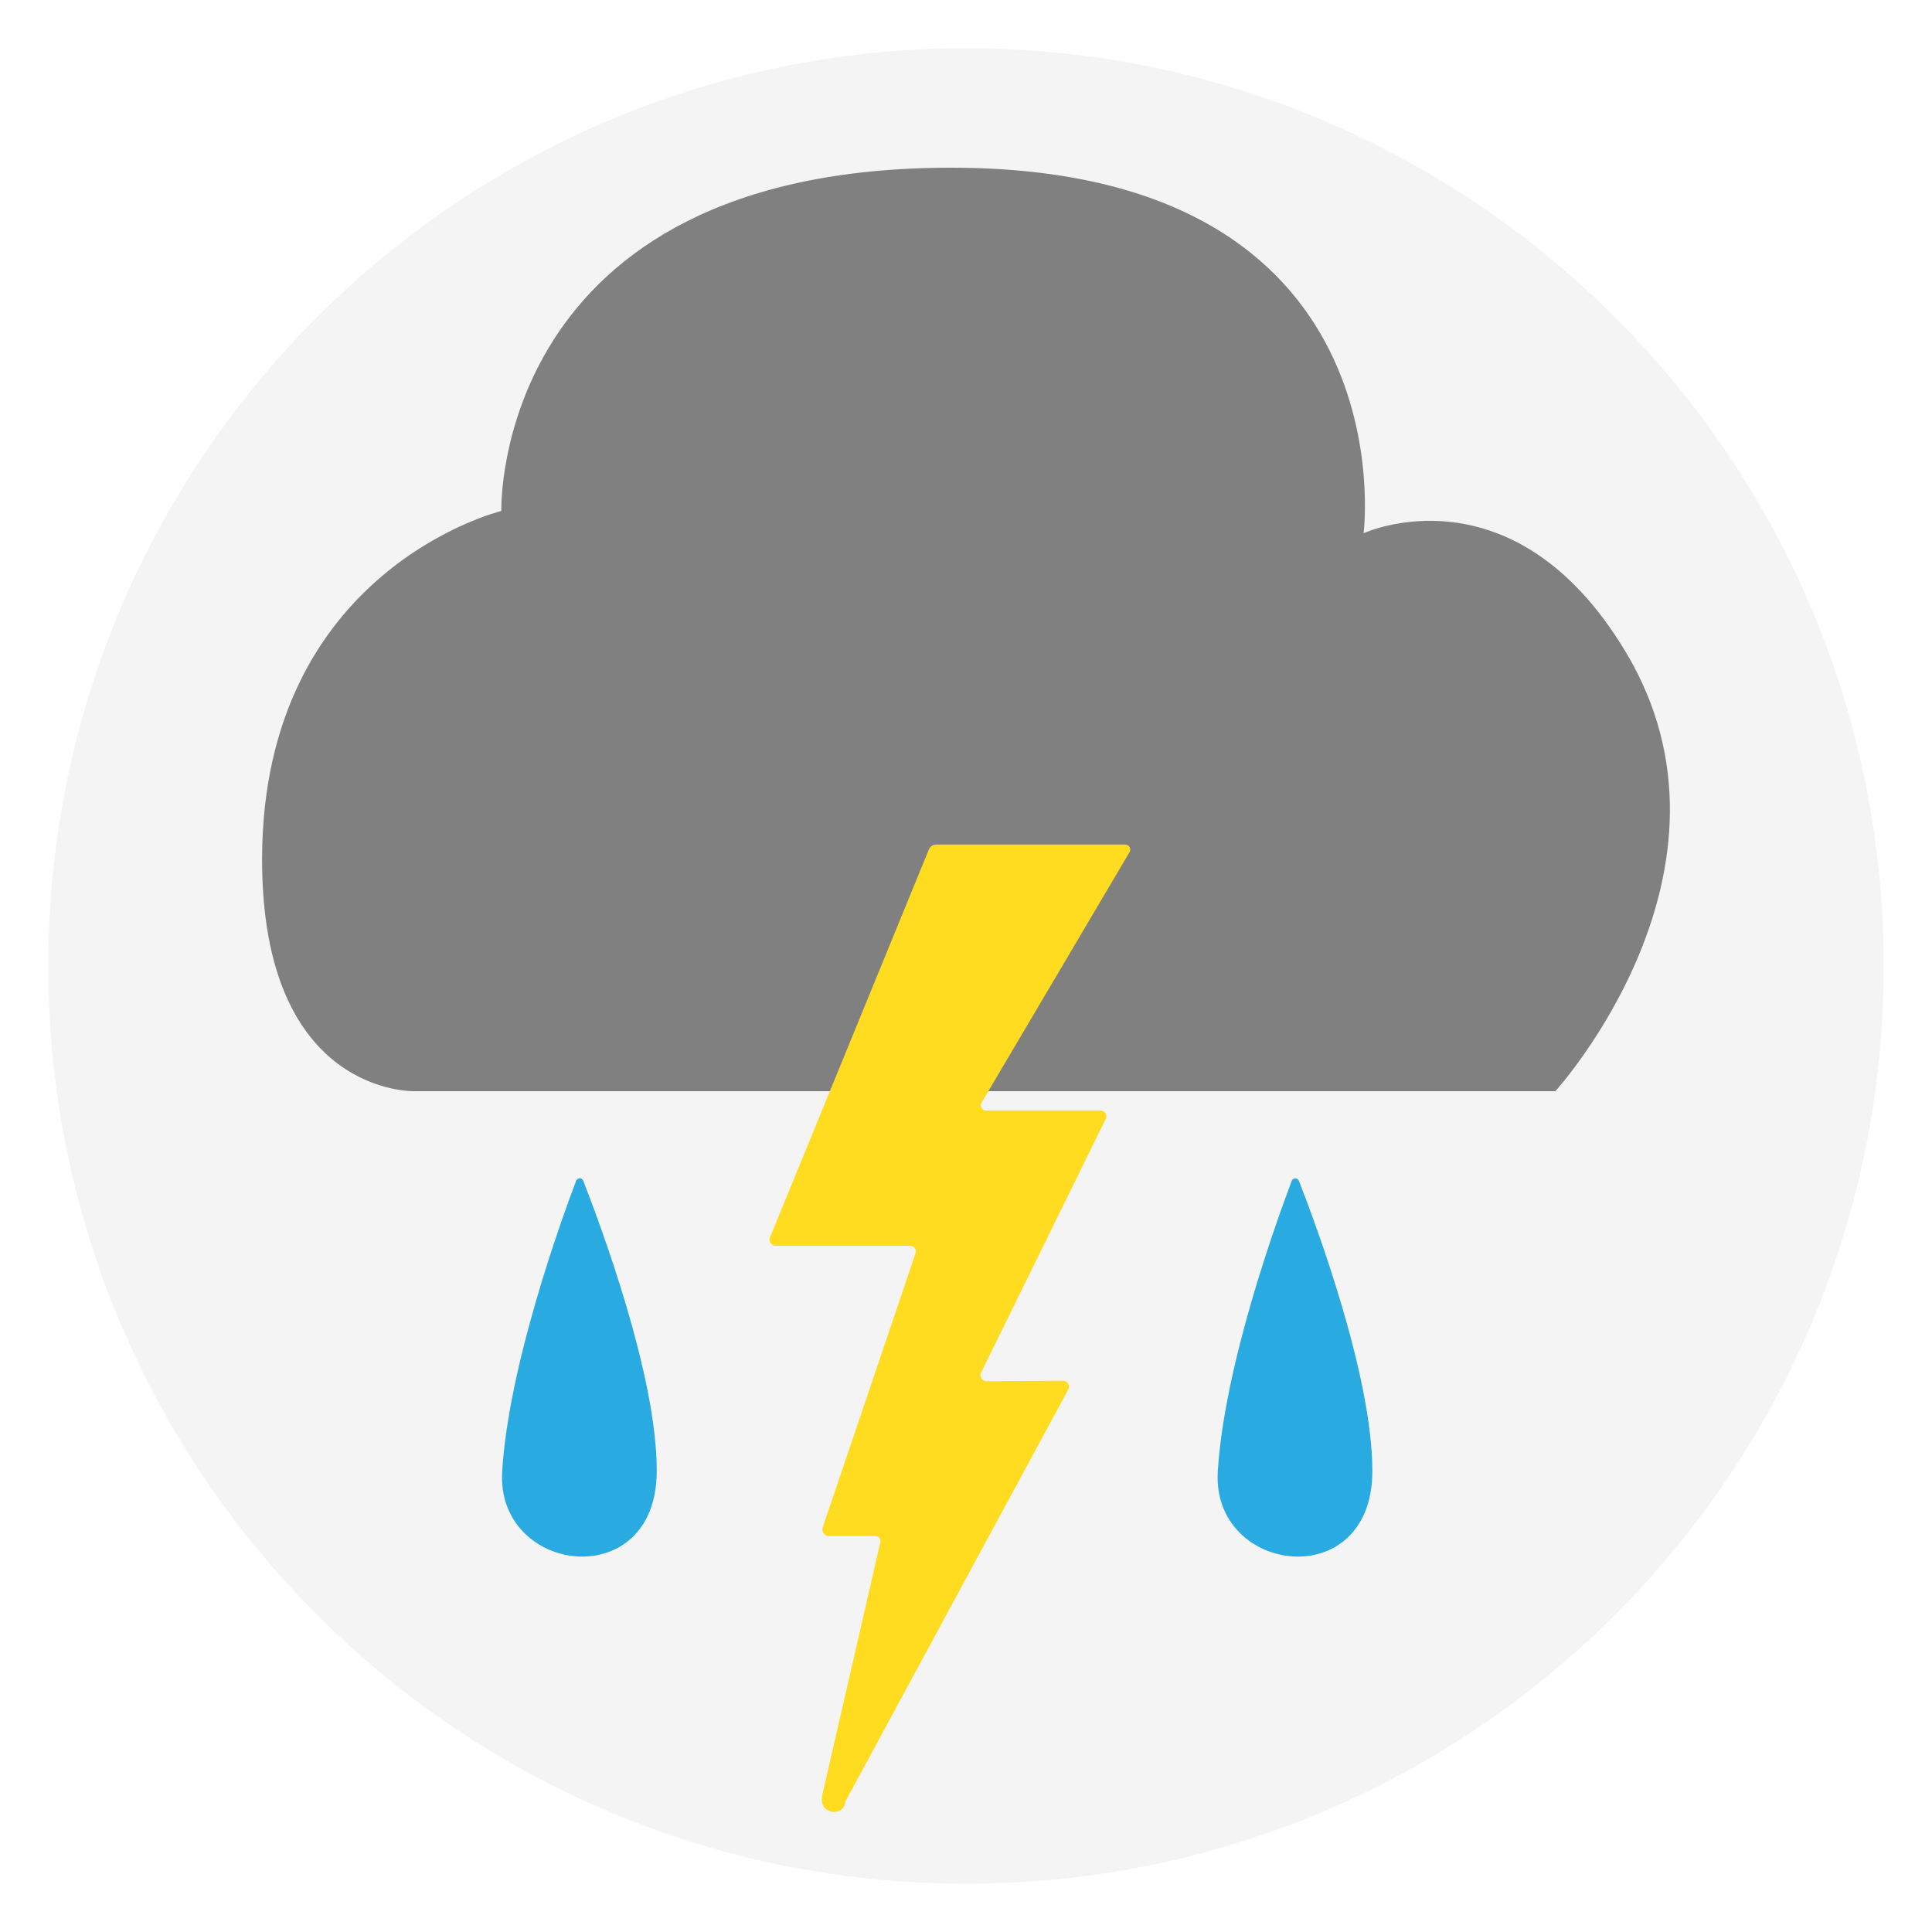
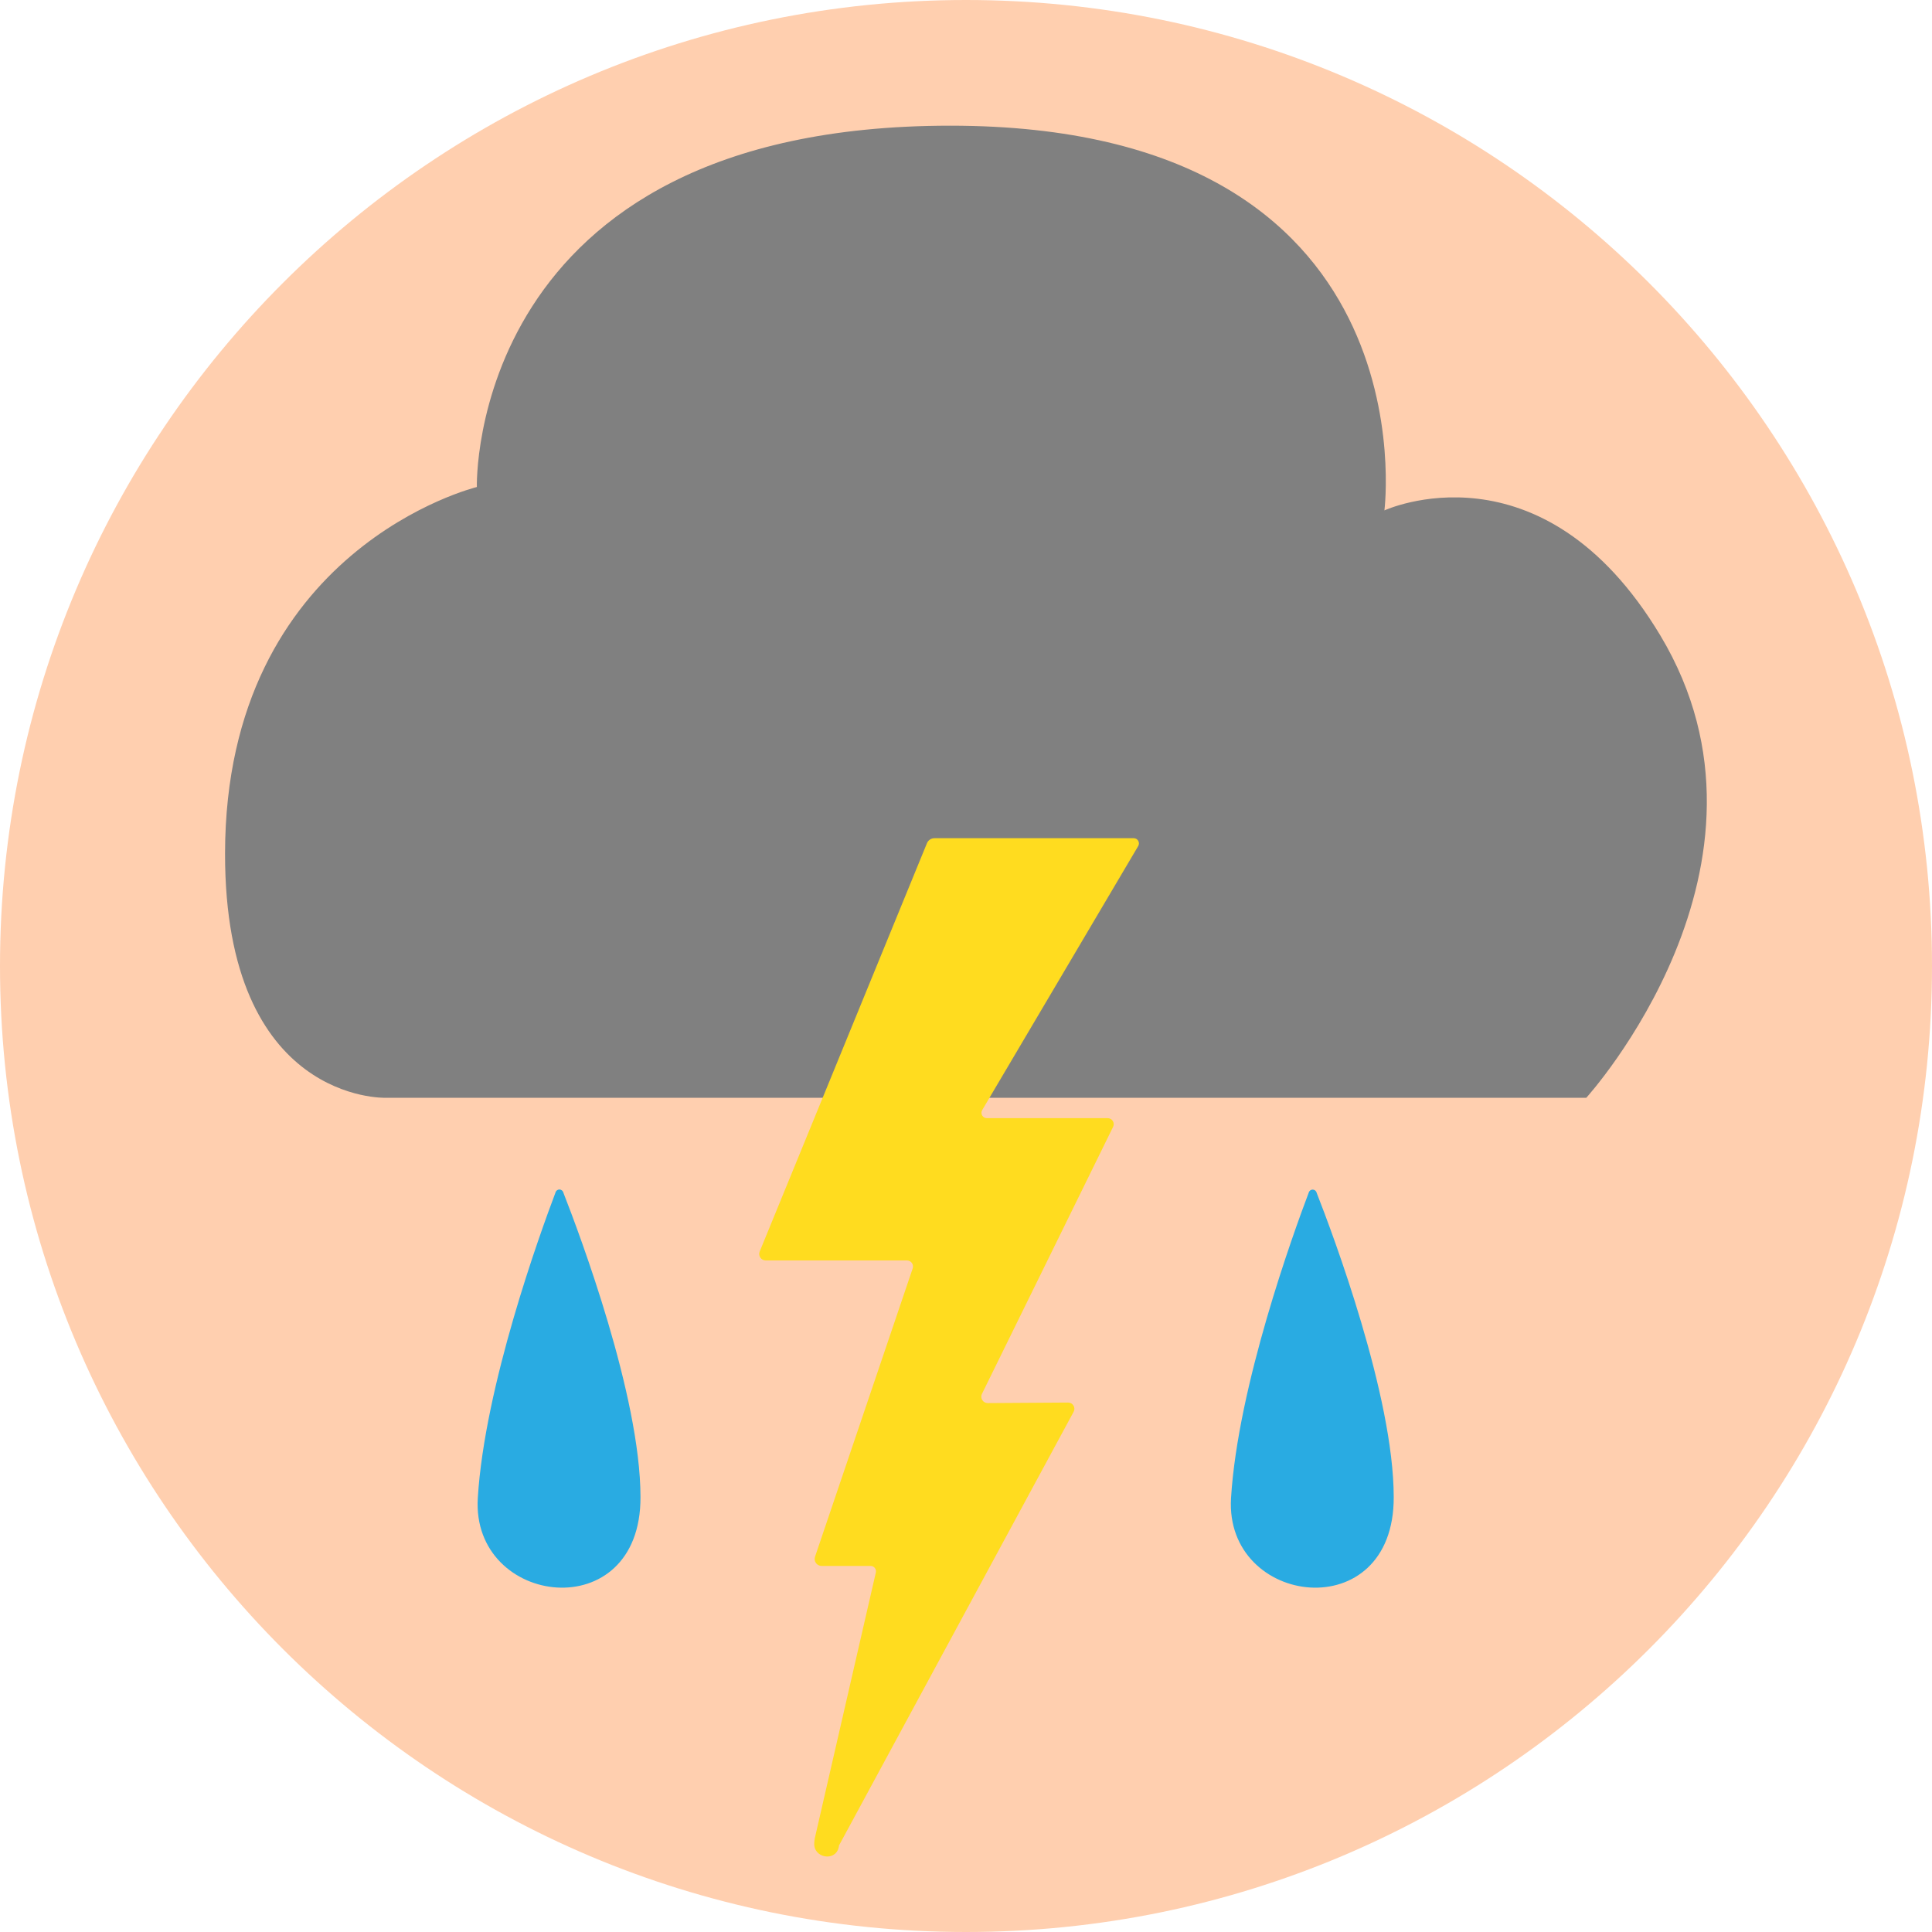
- <svg xmlns="http://www.w3.org/2000/svg" viewBox="0 0 500 500">
+ <svg xmlns="http://www.w3.org/2000/svg" viewBox="0 0 475 475">
  <defs>
-     <style>.cls-1{fill:#d3d3d3;opacity:0.25;}.cls-2{fill:gray;}.cls-3{fill:#ffdc1f;}.cls-4{fill:#29abe2;}</style>
+     <style>.cls-1{fill:#ffcfaf;}.cls-2{fill:gray;}.cls-3{fill:#ffdc1f;}.cls-4{fill:#29abe2;}</style>
  </defs>
-   <g id="thunder">
-     <circle class="cls-1" cx="250" cy="250" r="237.5" />
-     <path class="cls-2" d="M107.22,282.4H402.53s52.05-57.26,18.2-113.68C391.57,120.12,352.9,138,352.9,138S365,43.4,246.12,43.4s-116.38,88.84-116.38,88.84-61.83,15-61.91,90.1C67.76,283.63,107.22,282.4,107.22,282.4Z" />
-     <path class="cls-3" d="M242.24,218.58h49a1.28,1.28,0,0,1,1.1,1.93L254,285.41a1.32,1.32,0,0,0,1.14,2h29.71a1.48,1.48,0,0,1,1.33,2.13L253.92,355.2a1.57,1.57,0,0,0,1.42,2.26l19.75-.13a1.54,1.54,0,0,1,1.37,2.28L218.77,466.24c0,.17-.05.34-.08.5-.85,3.54-6.23,2.55-6-1.09a8.44,8.44,0,0,1,.14-1.22l15-65.3a1.32,1.32,0,0,0-1.29-1.61h-12a1.71,1.71,0,0,1-1.62-2.26l24-70.85a1.49,1.49,0,0,0-1.41-2H200.76a1.59,1.59,0,0,1-1.48-2.2l41.14-100.43A2,2,0,0,1,242.24,218.58Z" />
-     <path class="cls-4" d="M151,305.73a1,1,0,0,0-1.95,0c-3.76,9.94-17.42,47.57-19.09,75.1-1.63,26.69,40.12,32,40-.28C170,355.7,155,316,151,305.73Z" />
-     <path class="cls-4" d="M336.2,305.73a1,1,0,0,0-1.94,0c-3.77,9.94-17.42,47.57-19.1,75.1-1.62,26.69,40.13,32,40-.28C355.14,355.7,340.22,316,336.2,305.73Z" />
+   <g id="Layer_2" data-name="Layer 2">
+     <g id="thunder">
+       <circle class="cls-1" cx="237.5" cy="237.5" r="237.5" />
+       <path class="cls-2" d="M94.72,269.9H390s52.05-57.26,18.2-113.68c-29.16-48.6-67.83-30.73-67.83-30.73S352.49,30.9,233.62,30.9s-116.38,88.84-116.38,88.84-61.83,15-61.91,90.1C55.26,271.13,94.72,269.9,94.72,269.9Z" />
+       <path class="cls-3" d="M229.74,206.08h49a1.28,1.28,0,0,1,1.1,1.93l-38.35,64.9a1.32,1.32,0,0,0,1.14,2h29.71a1.48,1.48,0,0,1,1.33,2.13L241.42,342.7a1.57,1.57,0,0,0,1.42,2.26l19.75-.13a1.54,1.54,0,0,1,1.37,2.28L206.27,453.74c0,.17-.05.34-.08.5-.85,3.54-6.23,2.55-6-1.09a8.44,8.44,0,0,1,.14-1.22l15-65.3A1.32,1.32,0,0,0,214,385H202a1.71,1.71,0,0,1-1.62-2.26l24-70.85a1.49,1.49,0,0,0-1.41-2H188.26a1.59,1.59,0,0,1-1.48-2.2l41.14-100.43A2,2,0,0,1,229.74,206.08Z" />
+       <path class="cls-4" d="M138.51,293.23a1,1,0,0,0-1.95,0c-3.76,9.94-17.42,47.57-19.09,75.1-1.63,26.69,40.12,32,40-.28C157.45,343.2,142.53,303.48,138.51,293.23Z" />
+       <path class="cls-4" d="M323.7,293.23a1,1,0,0,0-1.94,0c-3.77,9.94-17.42,47.57-19.1,75.1-1.62,26.69,40.13,32,40-.28C342.64,343.2,327.72,303.48,323.7,293.23Z" />
+     </g>
  </g>
</svg>
